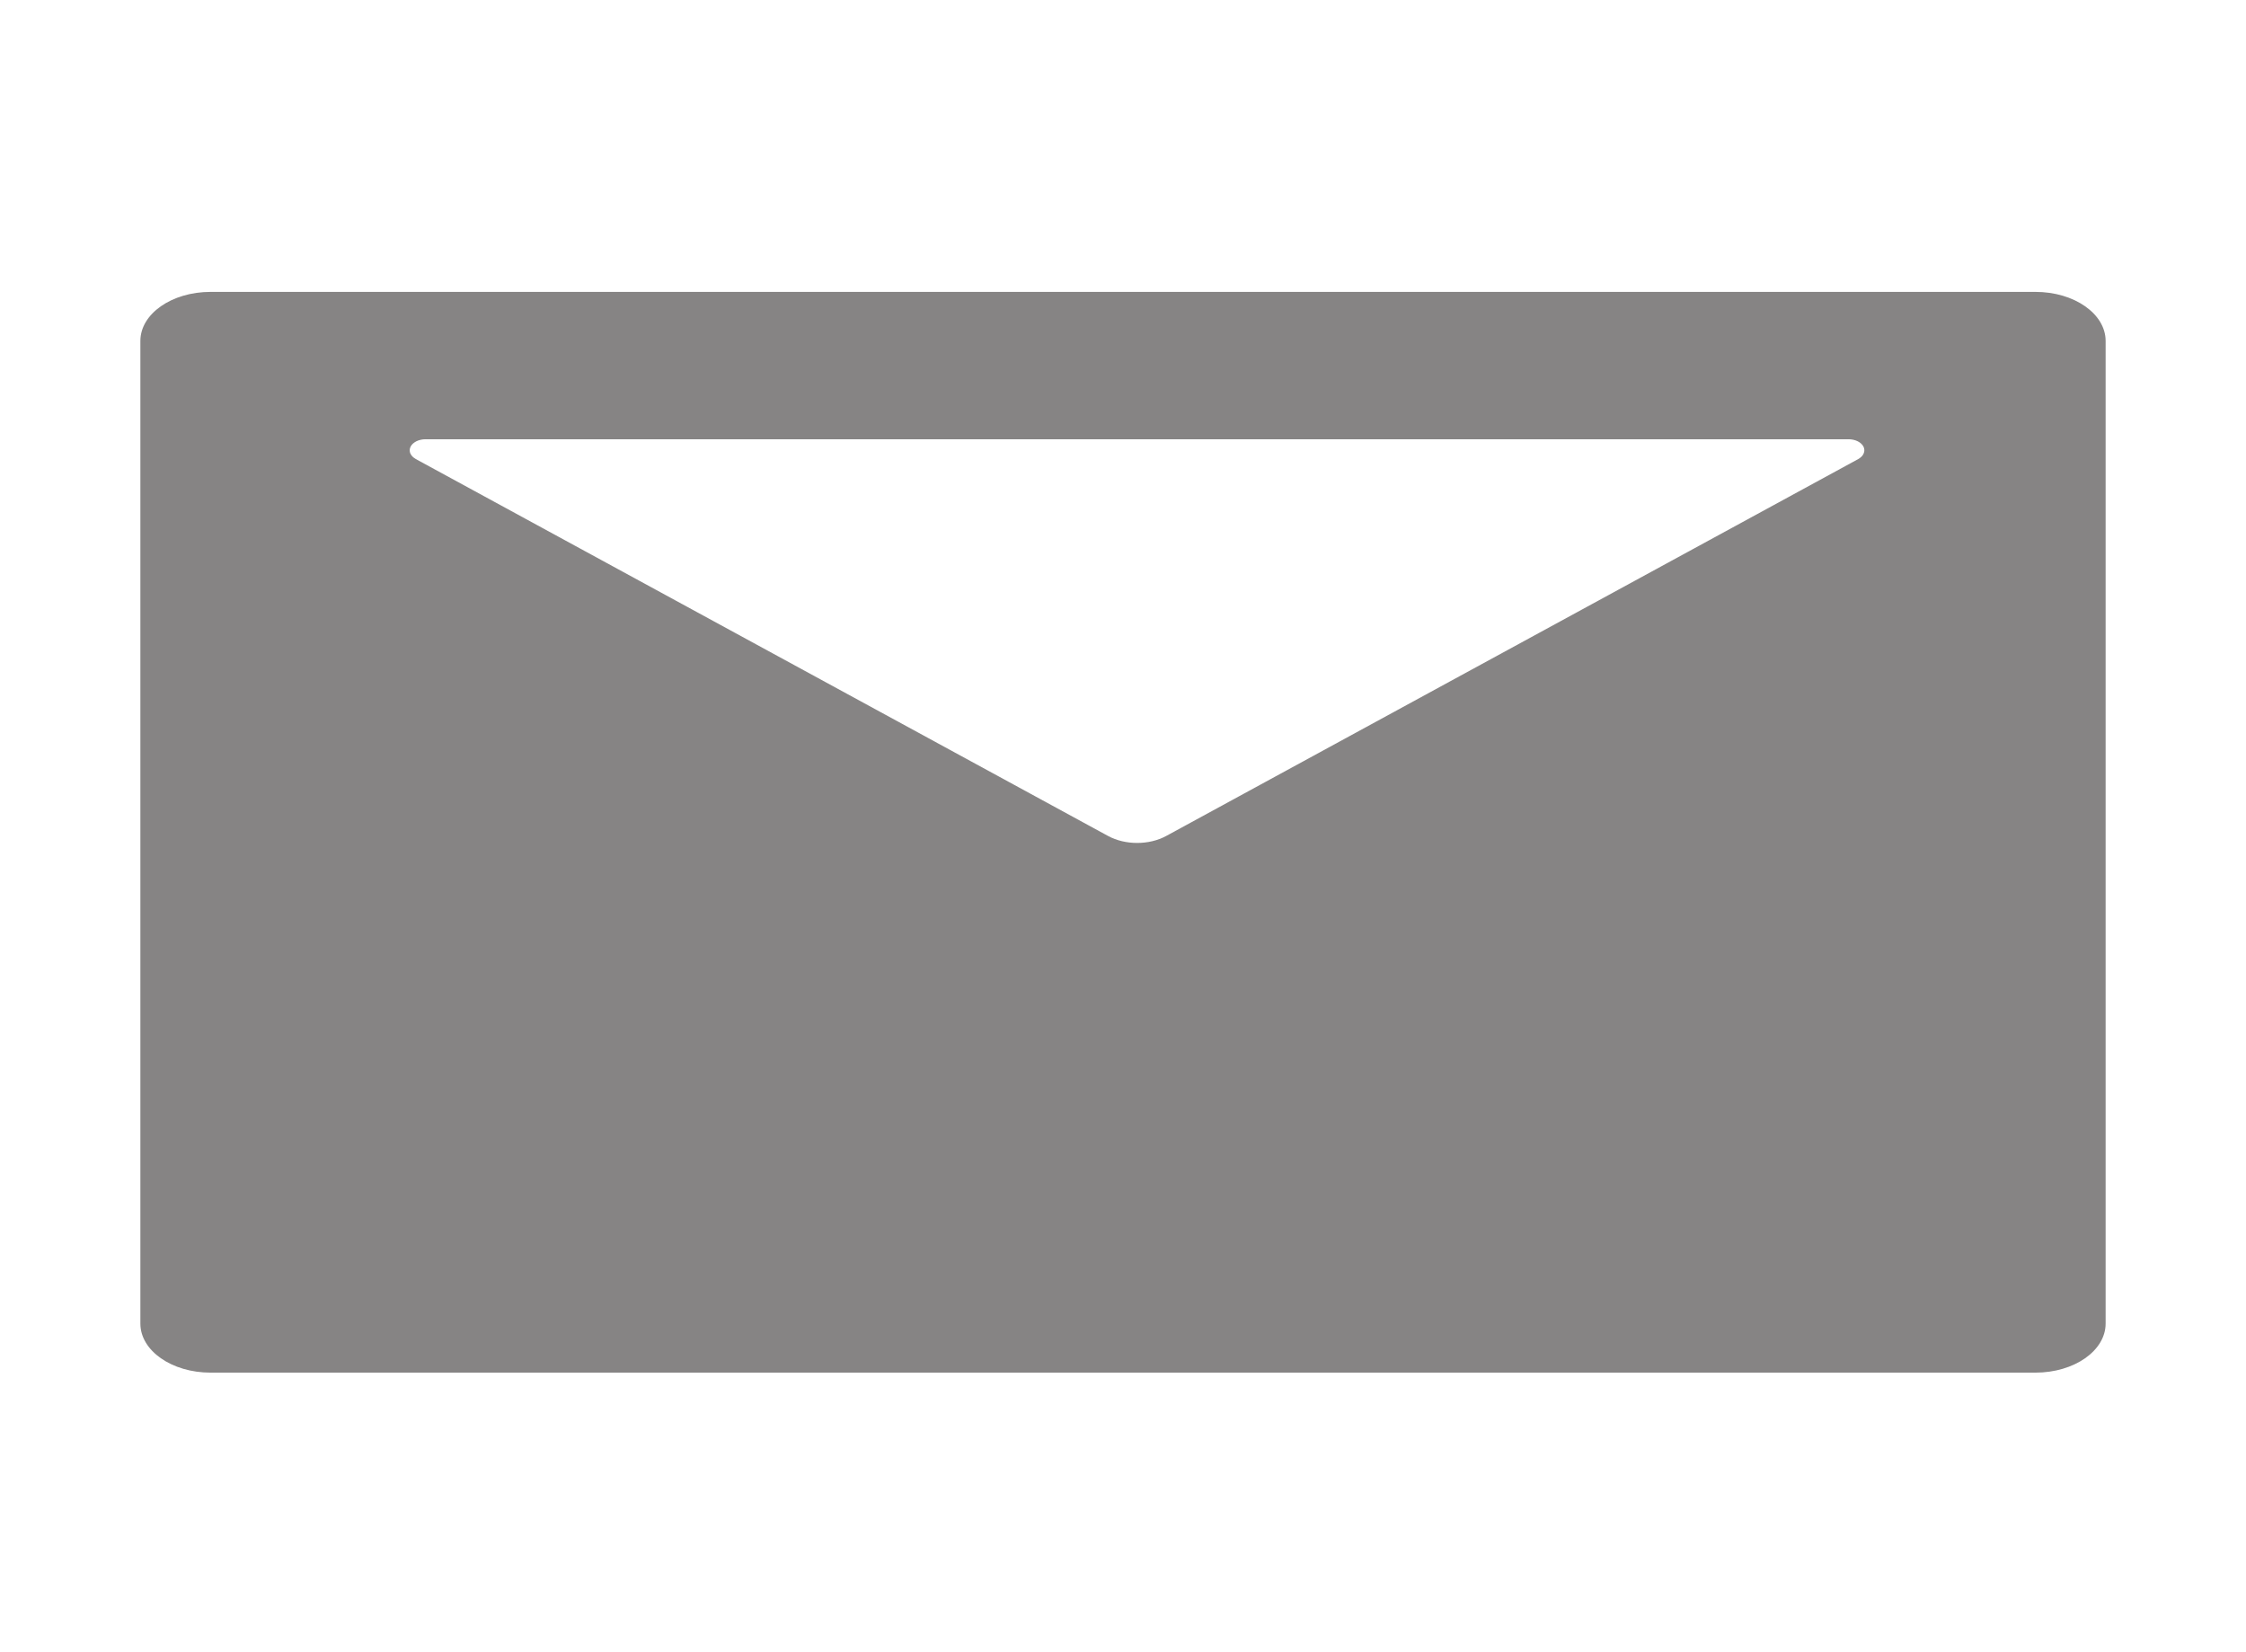
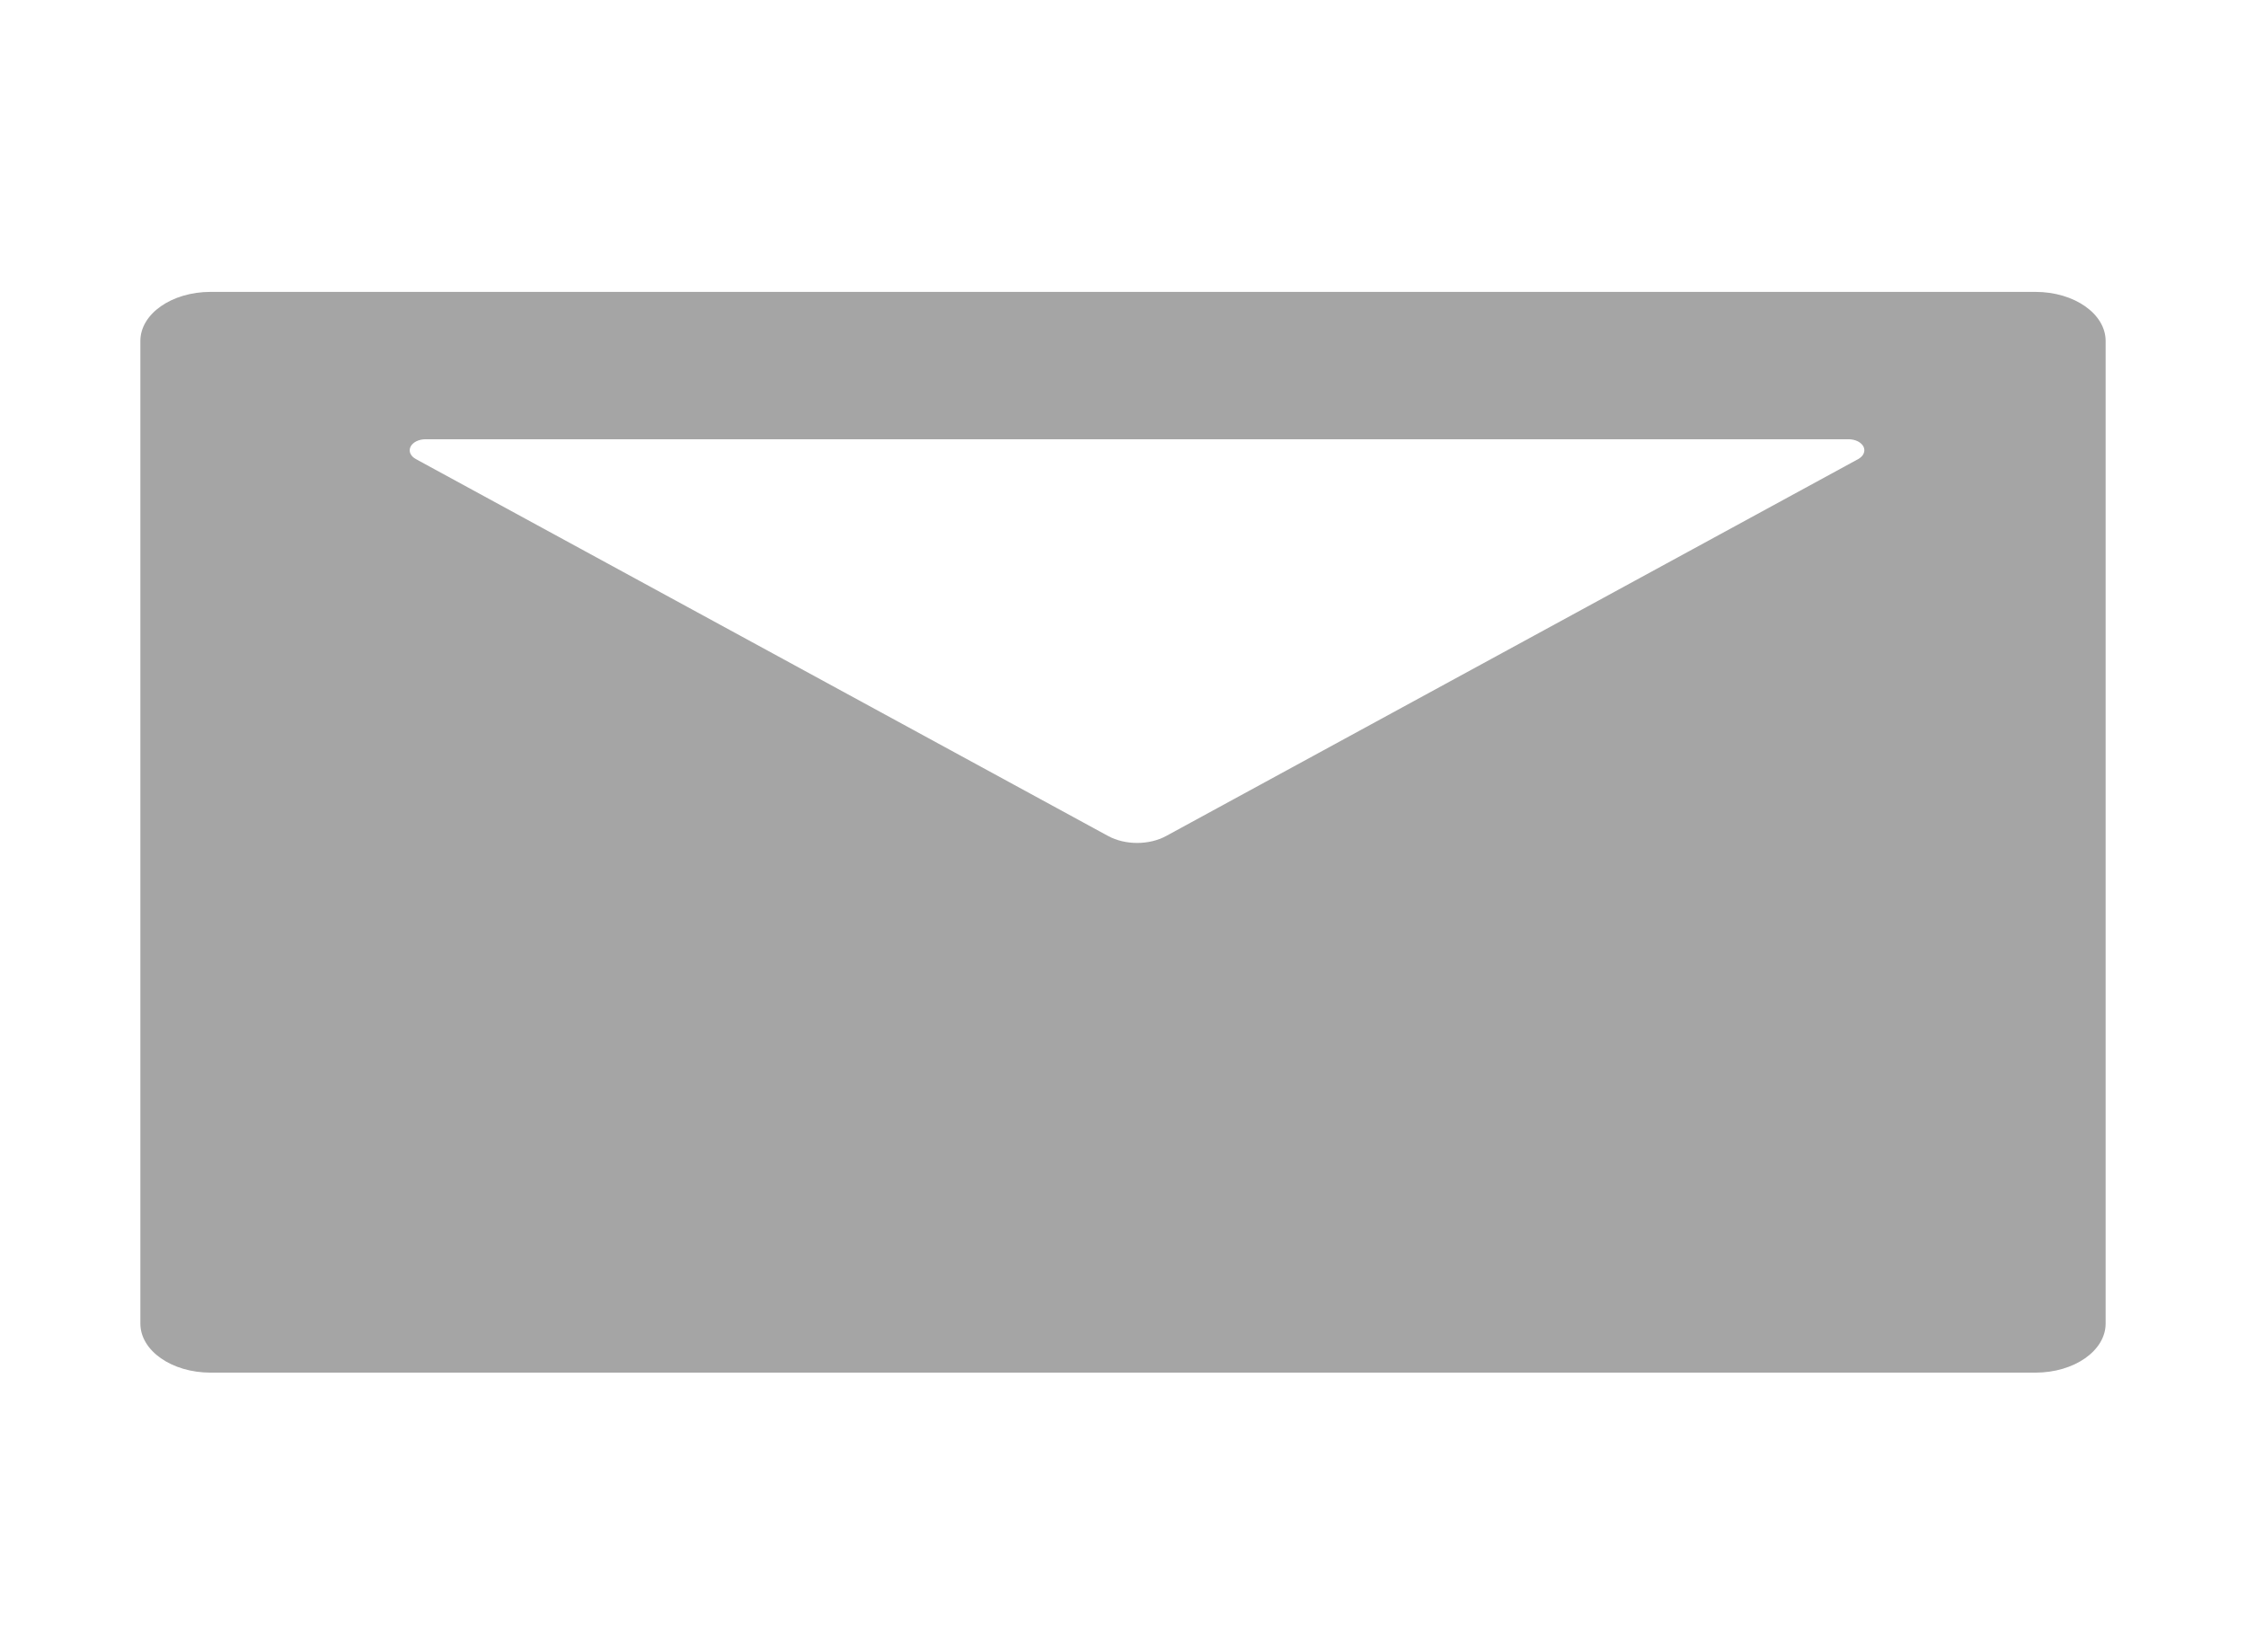
<svg xmlns="http://www.w3.org/2000/svg" width="34" height="25" viewBox="0 0 34 25" fill="none">
-   <path d="M30.812 4.419H3.188C2.6 4.419 2.125 4.751 2.125 5.162V20.038C2.125 20.449 2.6 20.781 3.188 20.781H30.812C31.4 20.781 31.875 20.449 31.875 20.038V5.162C31.875 4.751 31.4 4.419 30.812 4.419ZM28.13 6.95L17.654 12.656C17.395 12.797 17.033 12.797 16.774 12.656L6.295 6.95C6.256 6.928 6.227 6.899 6.212 6.866C6.198 6.832 6.199 6.796 6.215 6.763C6.231 6.73 6.262 6.702 6.302 6.681C6.343 6.661 6.392 6.65 6.441 6.65H27.984C28.034 6.65 28.082 6.661 28.123 6.681C28.163 6.702 28.194 6.73 28.21 6.763C28.226 6.796 28.227 6.832 28.212 6.866C28.198 6.899 28.169 6.928 28.13 6.95Z" fill="#868484" />
+   <path d="M30.812 4.419H3.188C2.6 4.419 2.125 4.751 2.125 5.162V20.038C2.125 20.449 2.6 20.781 3.188 20.781H30.812C31.4 20.781 31.875 20.449 31.875 20.038V5.162C31.875 4.751 31.4 4.419 30.812 4.419ZM28.13 6.95L17.654 12.656C17.395 12.797 17.033 12.797 16.774 12.656L6.295 6.95C6.256 6.928 6.227 6.899 6.212 6.866C6.198 6.832 6.199 6.796 6.215 6.763C6.231 6.73 6.262 6.702 6.302 6.681C6.343 6.661 6.392 6.65 6.441 6.65H27.984C28.034 6.65 28.082 6.661 28.123 6.681C28.163 6.702 28.194 6.73 28.21 6.763C28.226 6.796 28.227 6.832 28.212 6.866C28.198 6.899 28.169 6.928 28.13 6.95Z" fill="#a5a5a5" />
</svg>
